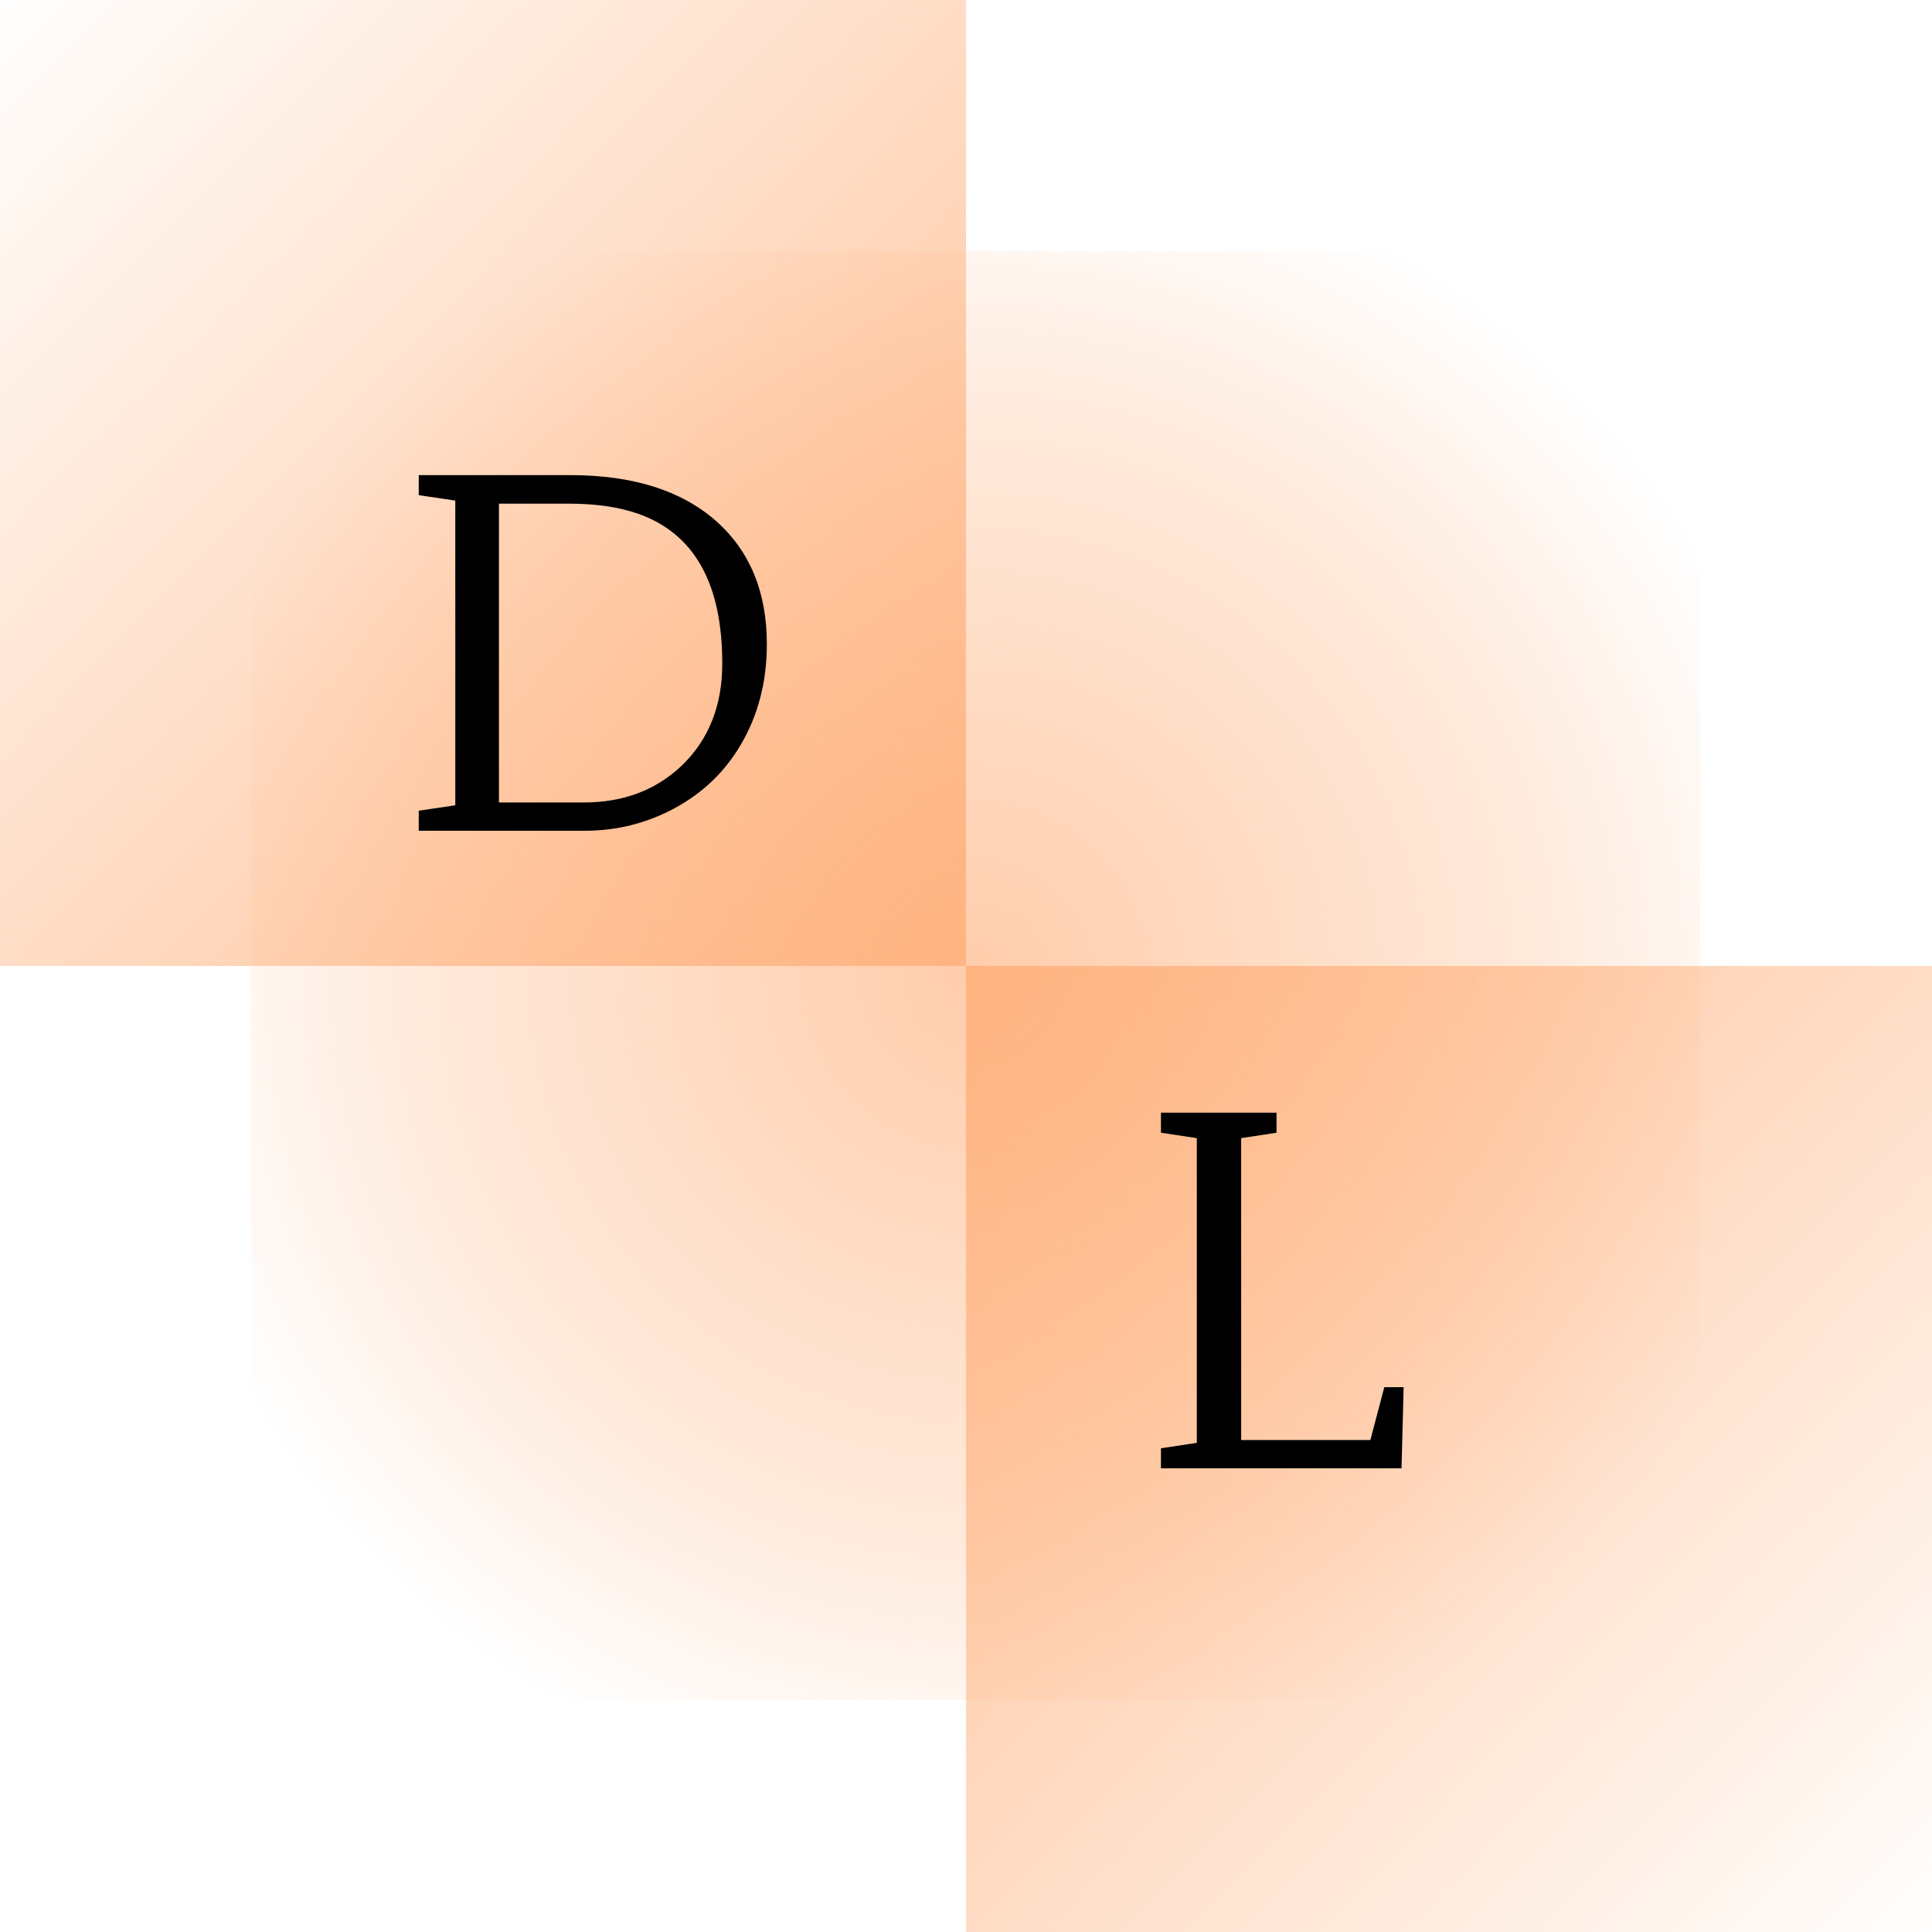
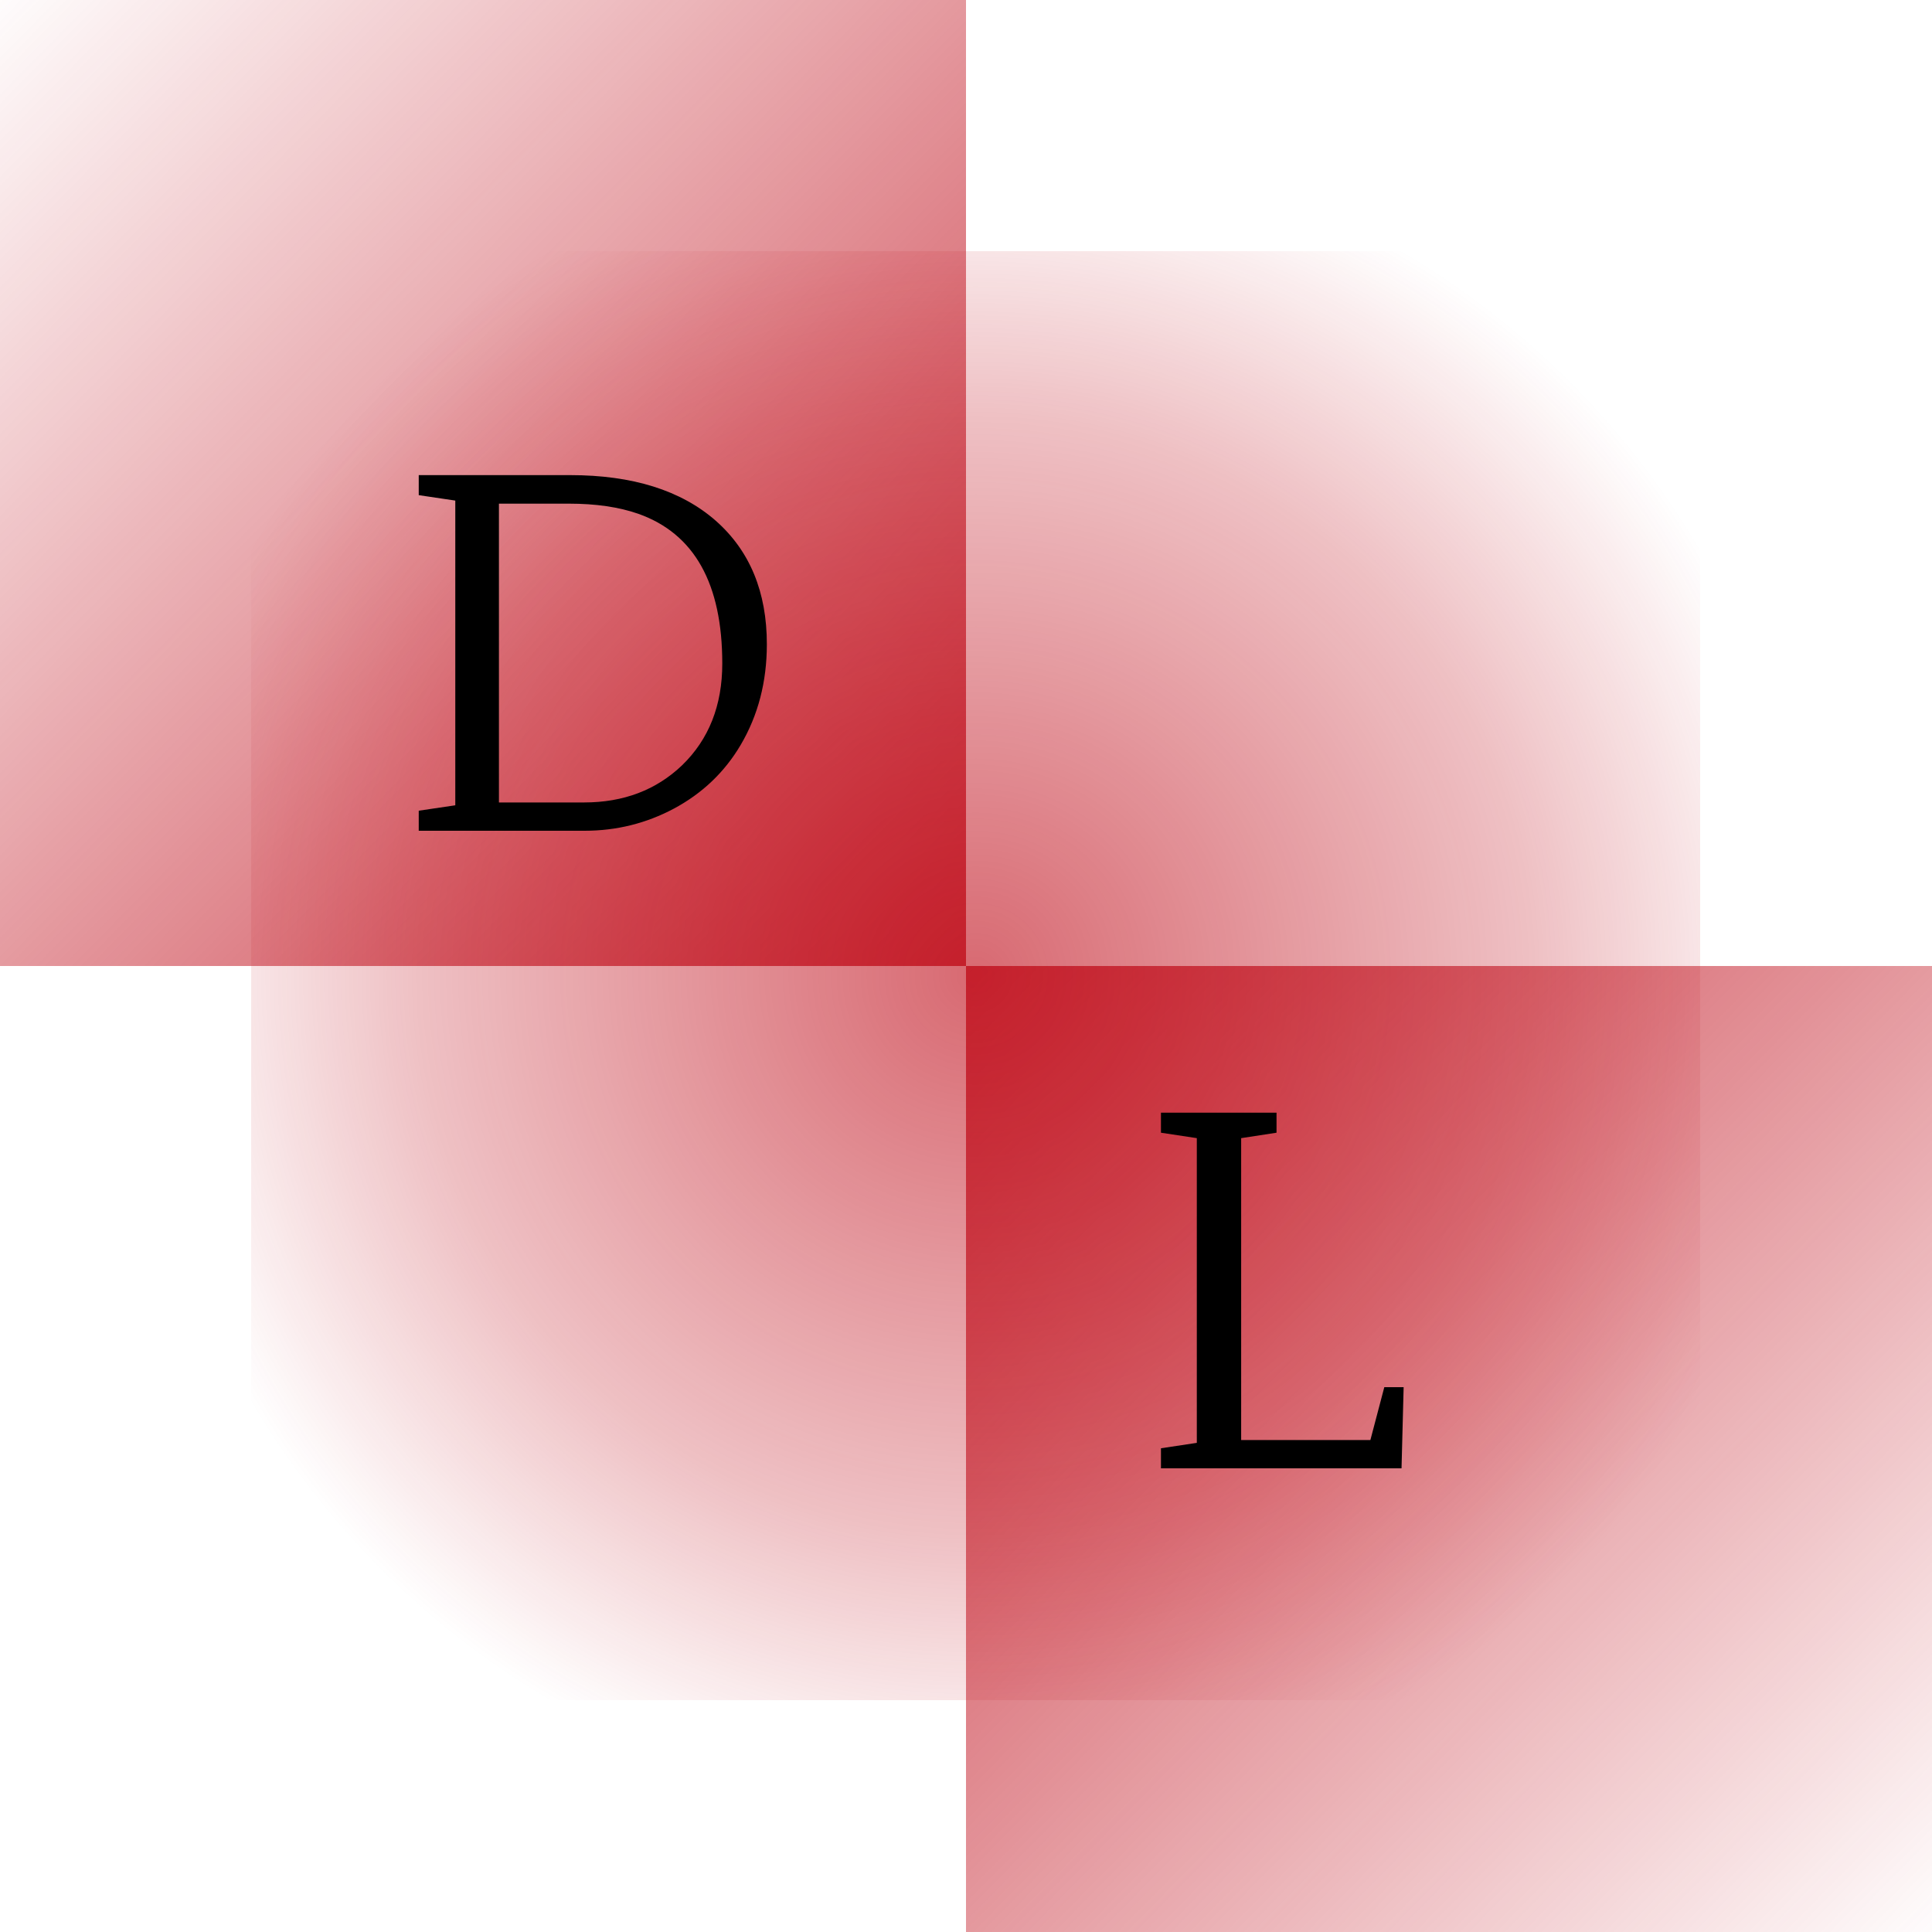
<svg xmlns="http://www.w3.org/2000/svg" width="100" height="100" viewBox="0 0 100 100" fill="none">
  <rect x="100" y="100" width="50" height="50" transform="rotate(-180 100 100)" fill="url(#paint0_linear_10_2)" />
  <rect width="50" height="50" fill="url(#paint1_linear_10_2)" />
  <rect x="13" y="88" width="75" height="75" transform="rotate(-90 13 88)" fill="url(#paint2_diamond_10_2)" fill-opacity="0.63" />
  <path d="M23.566 25.91L21.674 25.629V24.592H29.511C32.742 24.592 35.257 25.381 37.055 26.96C38.813 28.514 39.692 30.642 39.692 33.344C39.692 35.289 39.24 37.027 38.337 38.557C37.507 39.965 36.355 41.063 34.882 41.853C33.45 42.617 31.908 43 30.256 43H21.674V41.962L23.566 41.682V25.91ZM25.825 26.069V41.535H30.231C32.274 41.535 33.967 40.892 35.31 39.606C36.693 38.264 37.385 36.51 37.385 34.345C37.385 30.203 35.936 27.619 33.039 26.594C32.038 26.244 30.842 26.069 29.45 26.069H25.825Z" fill="black" />
  <path d="M66.073 57.592V58.629L64.242 58.91V74.535H70.931L71.651 71.801H72.652L72.543 76H60.091V74.962L61.947 74.682V58.91L60.091 58.629V57.592H66.073Z" fill="black" />
  <defs>
    <linearGradient id="paint0_linear_10_2" x1="160" y1="158.5" x2="99.5" y2="99" gradientUnits="userSpaceOnUse">
-       <stop stop-color="#FFAF79" />
-       <stop offset="1" stop-color="#FFAF79" stop-opacity="0" />
+       <stop stop-color="#C1121F" />
+       <stop offset="1" stop-color="#C1121F" stop-opacity="0" />
    </linearGradient>
    <linearGradient id="paint1_linear_10_2" x1="60" y1="58.5" x2="-0.5" y2="-1" gradientUnits="userSpaceOnUse">
-       <stop stop-color="#FFAF79" />
-       <stop offset="1" stop-color="#FFAF79" stop-opacity="0" />
+       <stop stop-color="#C1121F" />
+       <stop offset="1" stop-color="#C1121F" stop-opacity="0" />
    </linearGradient>
    <radialGradient id="paint2_diamond_10_2" cx="0" cy="0" r="1" gradientUnits="userSpaceOnUse" gradientTransform="translate(50.5 125.5) rotate(45) scale(53.033)">
-       <stop stop-color="#FFAF79" />
-       <stop offset="0.547" stop-color="#FFAF79" stop-opacity="0.42" />
-       <stop offset="0.823" stop-color="#FFAF79" stop-opacity="0" />
-       <stop offset="0.99" stop-color="#FFAF79" stop-opacity="0" />
+       <stop stop-color="#C1121F" />
+       <stop offset="0.547" stop-color="#C1121F" stop-opacity="0.42" />
+       <stop offset="0.823" stop-color="#C1121F" stop-opacity="0" />
+       <stop offset="0.99" stop-color="#C1121F" stop-opacity="0" />
    </radialGradient>
  </defs>
</svg>
